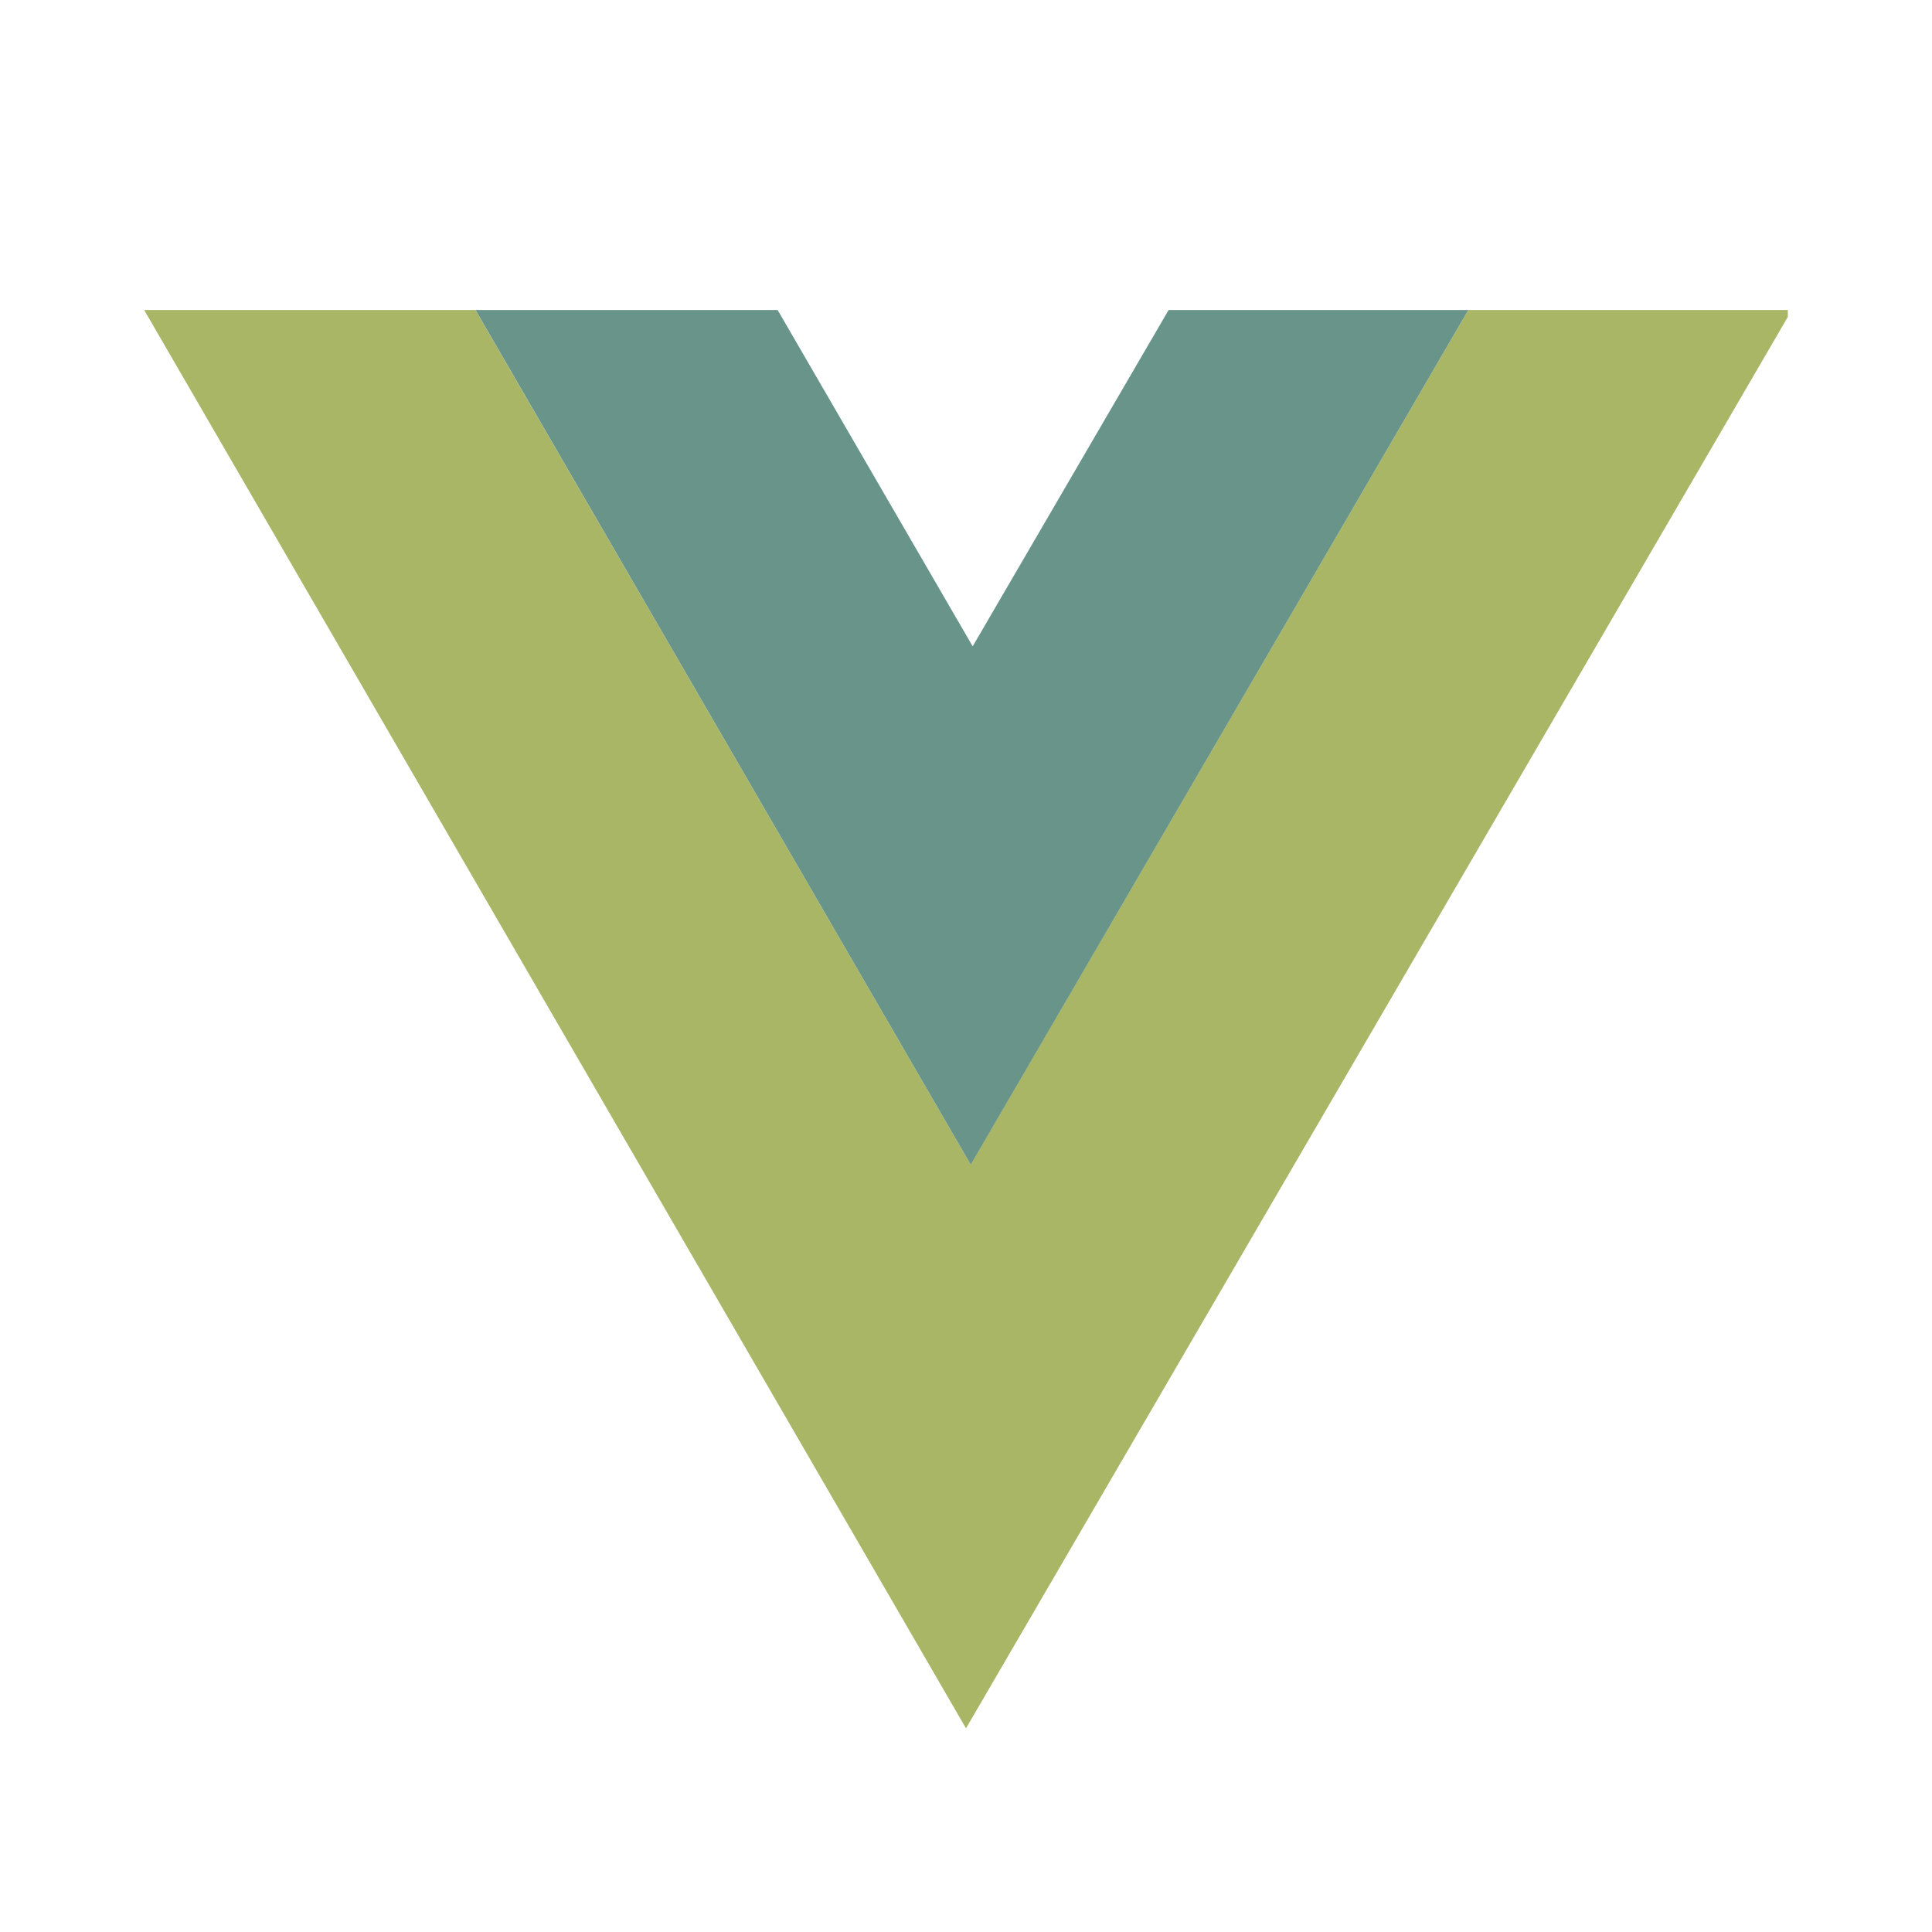
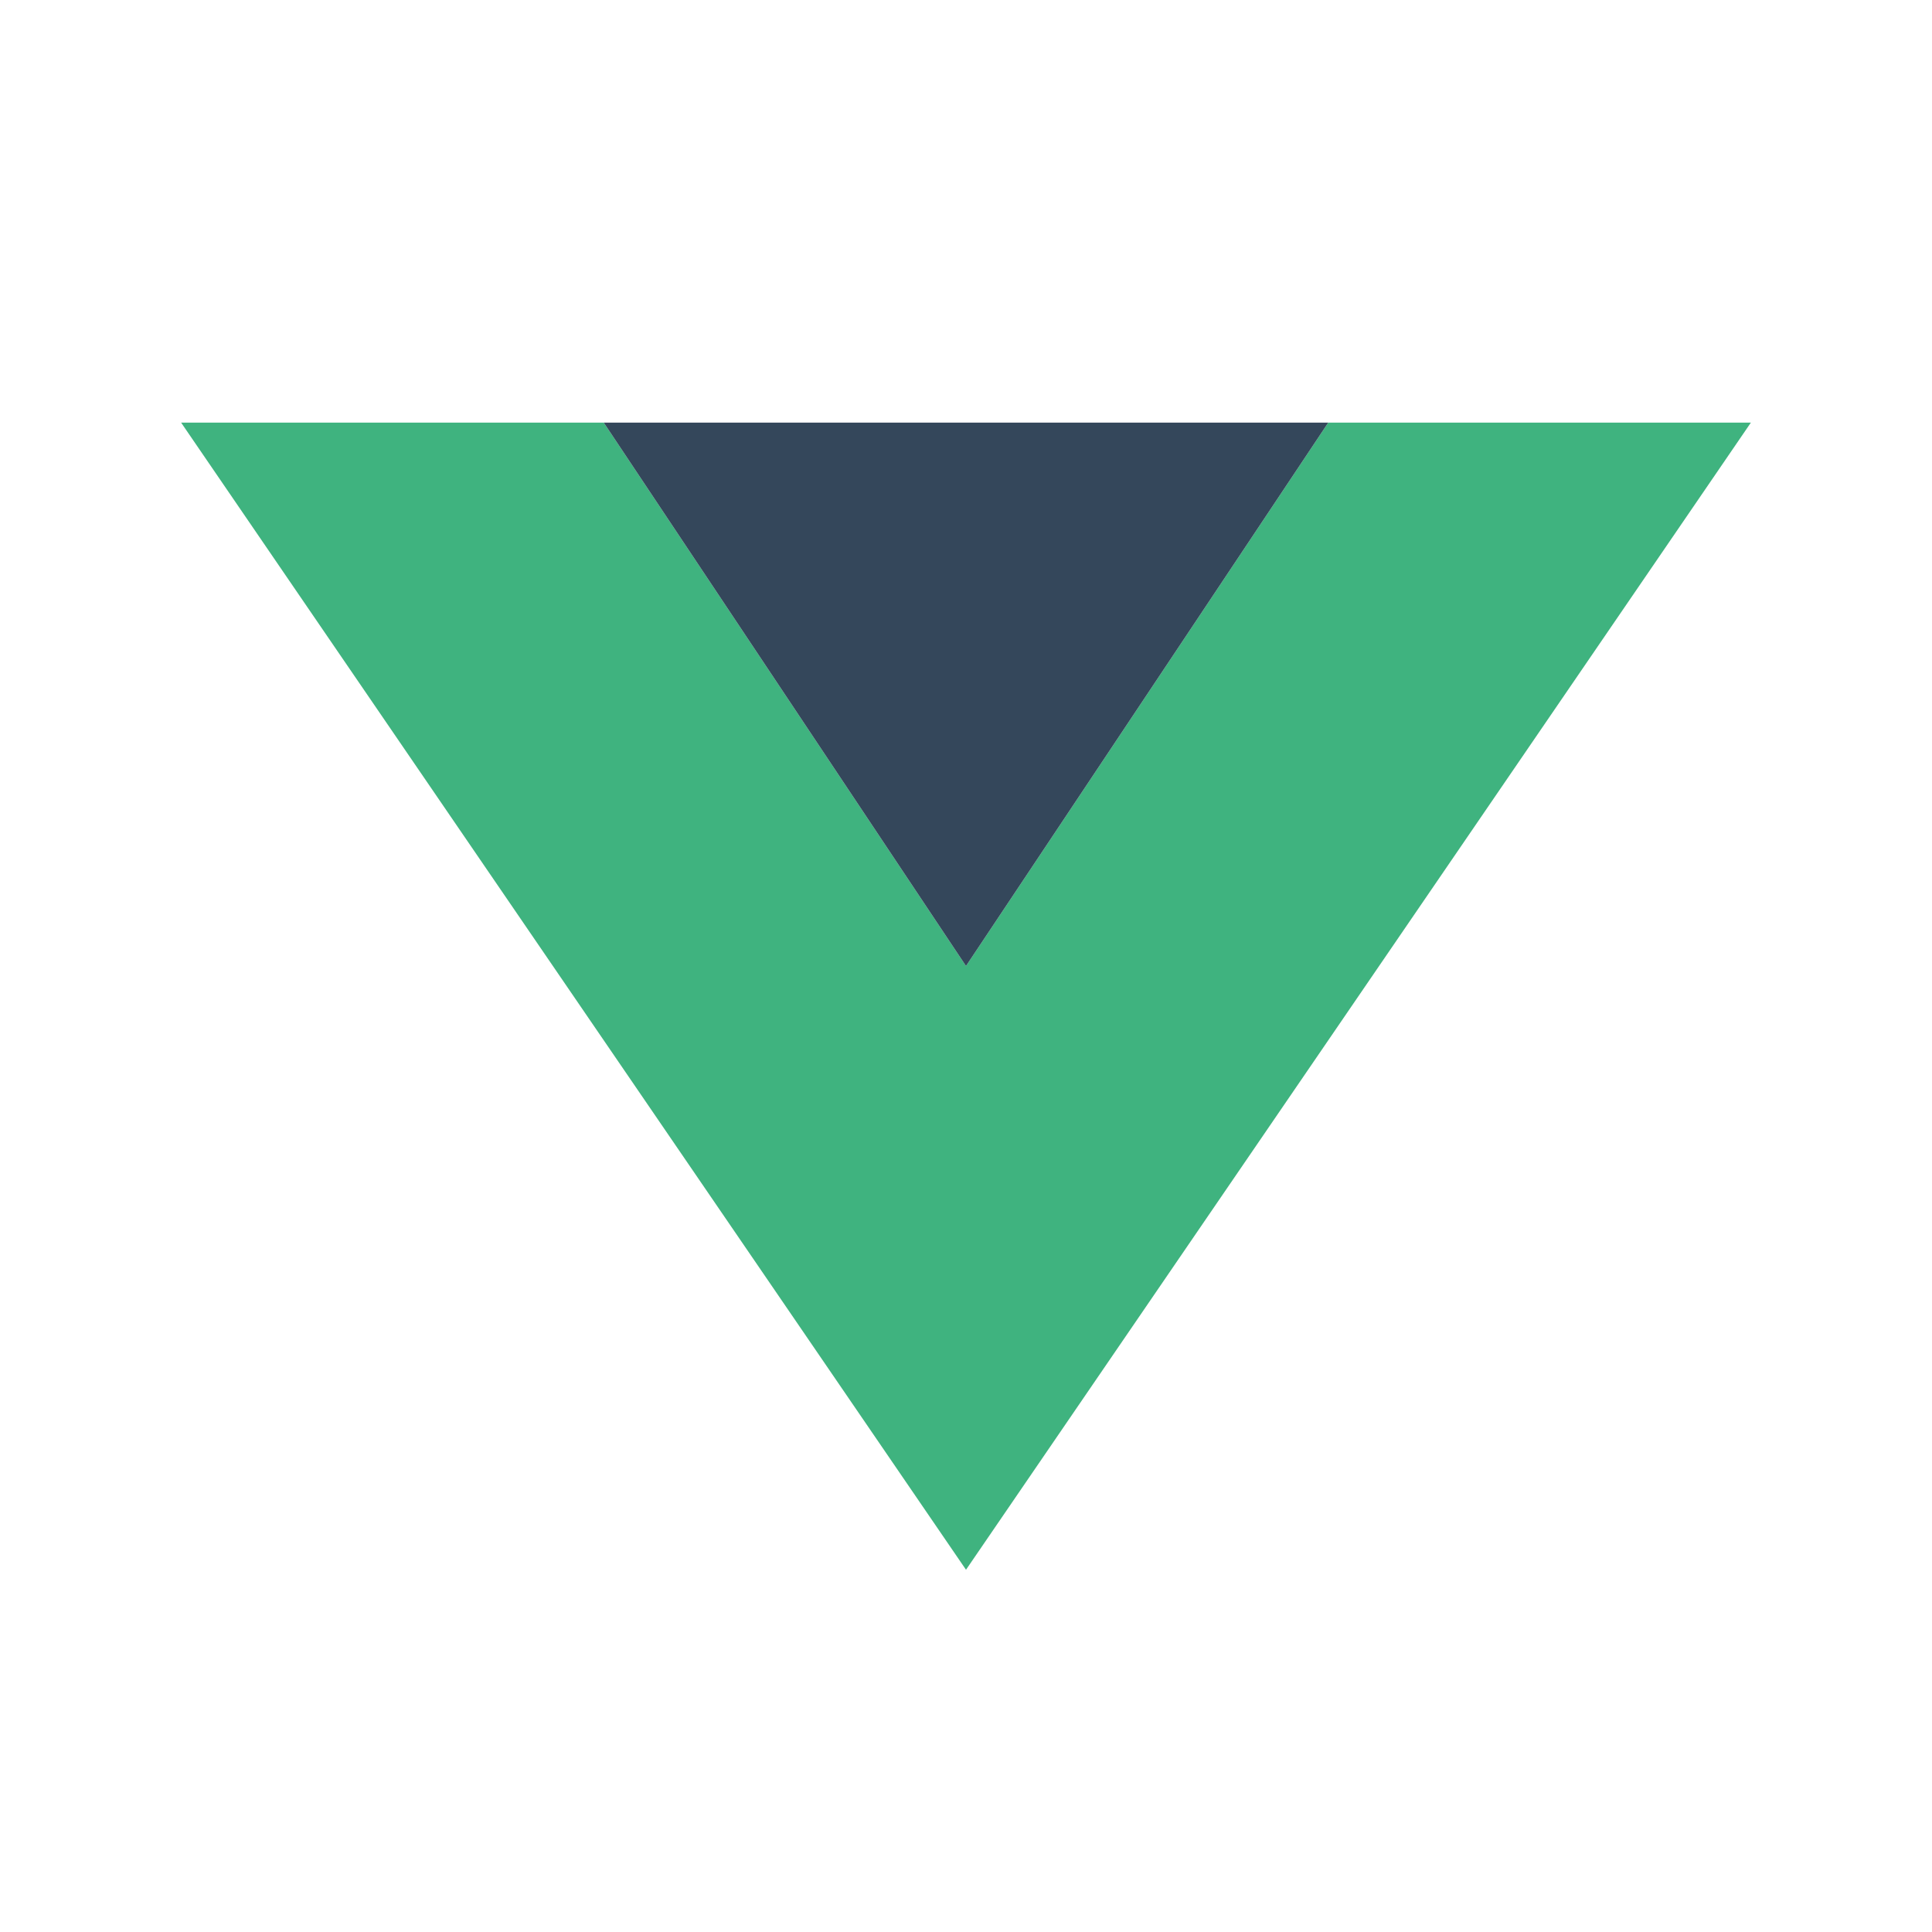
- <svg xmlns="http://www.w3.org/2000/svg" version="1.1" viewBox="0 0 24 24">
-   <g transform="translate(2e-7 .16004)">
-     <path d="m1.791 3.691 10.209 17.619 10.209-17.533v-.086h-3.969l-6.182 10.615-6.152-10.615z" style="fill:#a9b665" />
-     <path d="m5.907 3.691 6.152 10.617 6.181-10.617h-3.723l-2.434 4.178-2.423-4.178z" style="fill:#68948a" />
-   </g>
+ <svg xmlns="http://www.w3.org/2000/svg" data-name="Calque 1" viewBox="0 0 16 16">
+   <path d="M1.5 3.5 8 13l6.5-9.5H11L8 8 5 3.5z" style="fill:#3fb37f" />
+   <path d="M5 3.5h6L8 8z" style="fill:#34475b" />
</svg>
